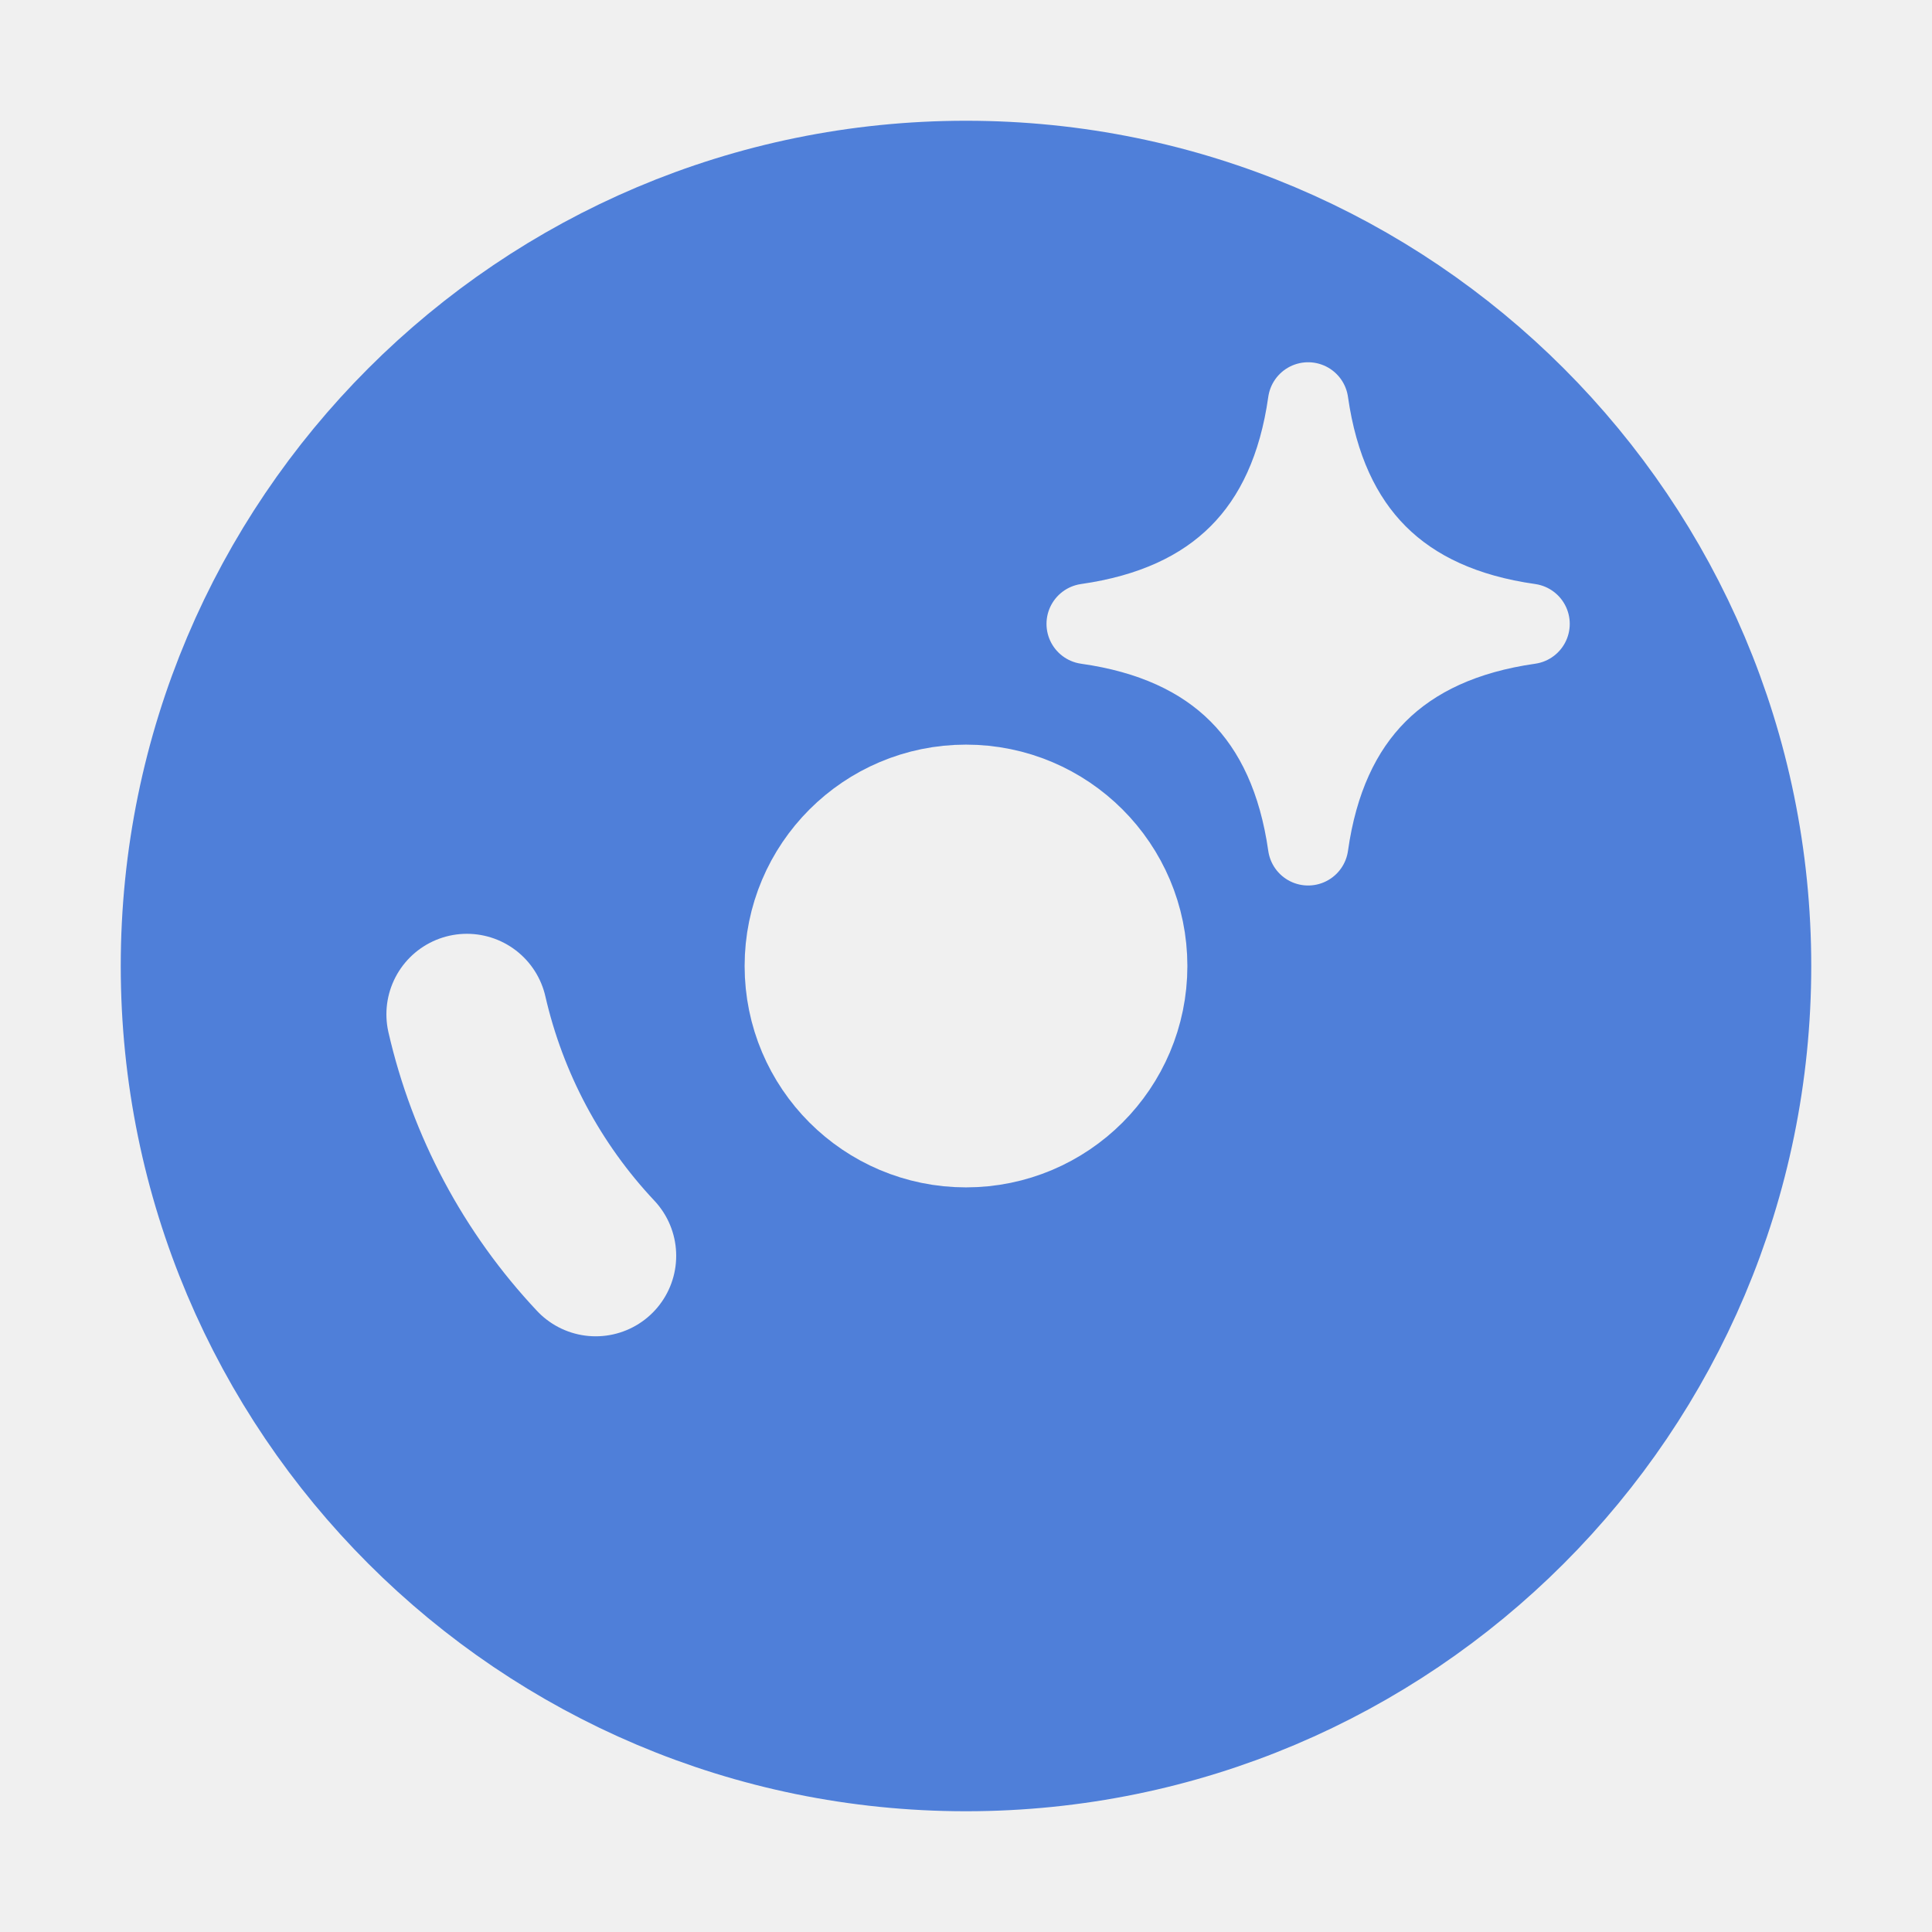
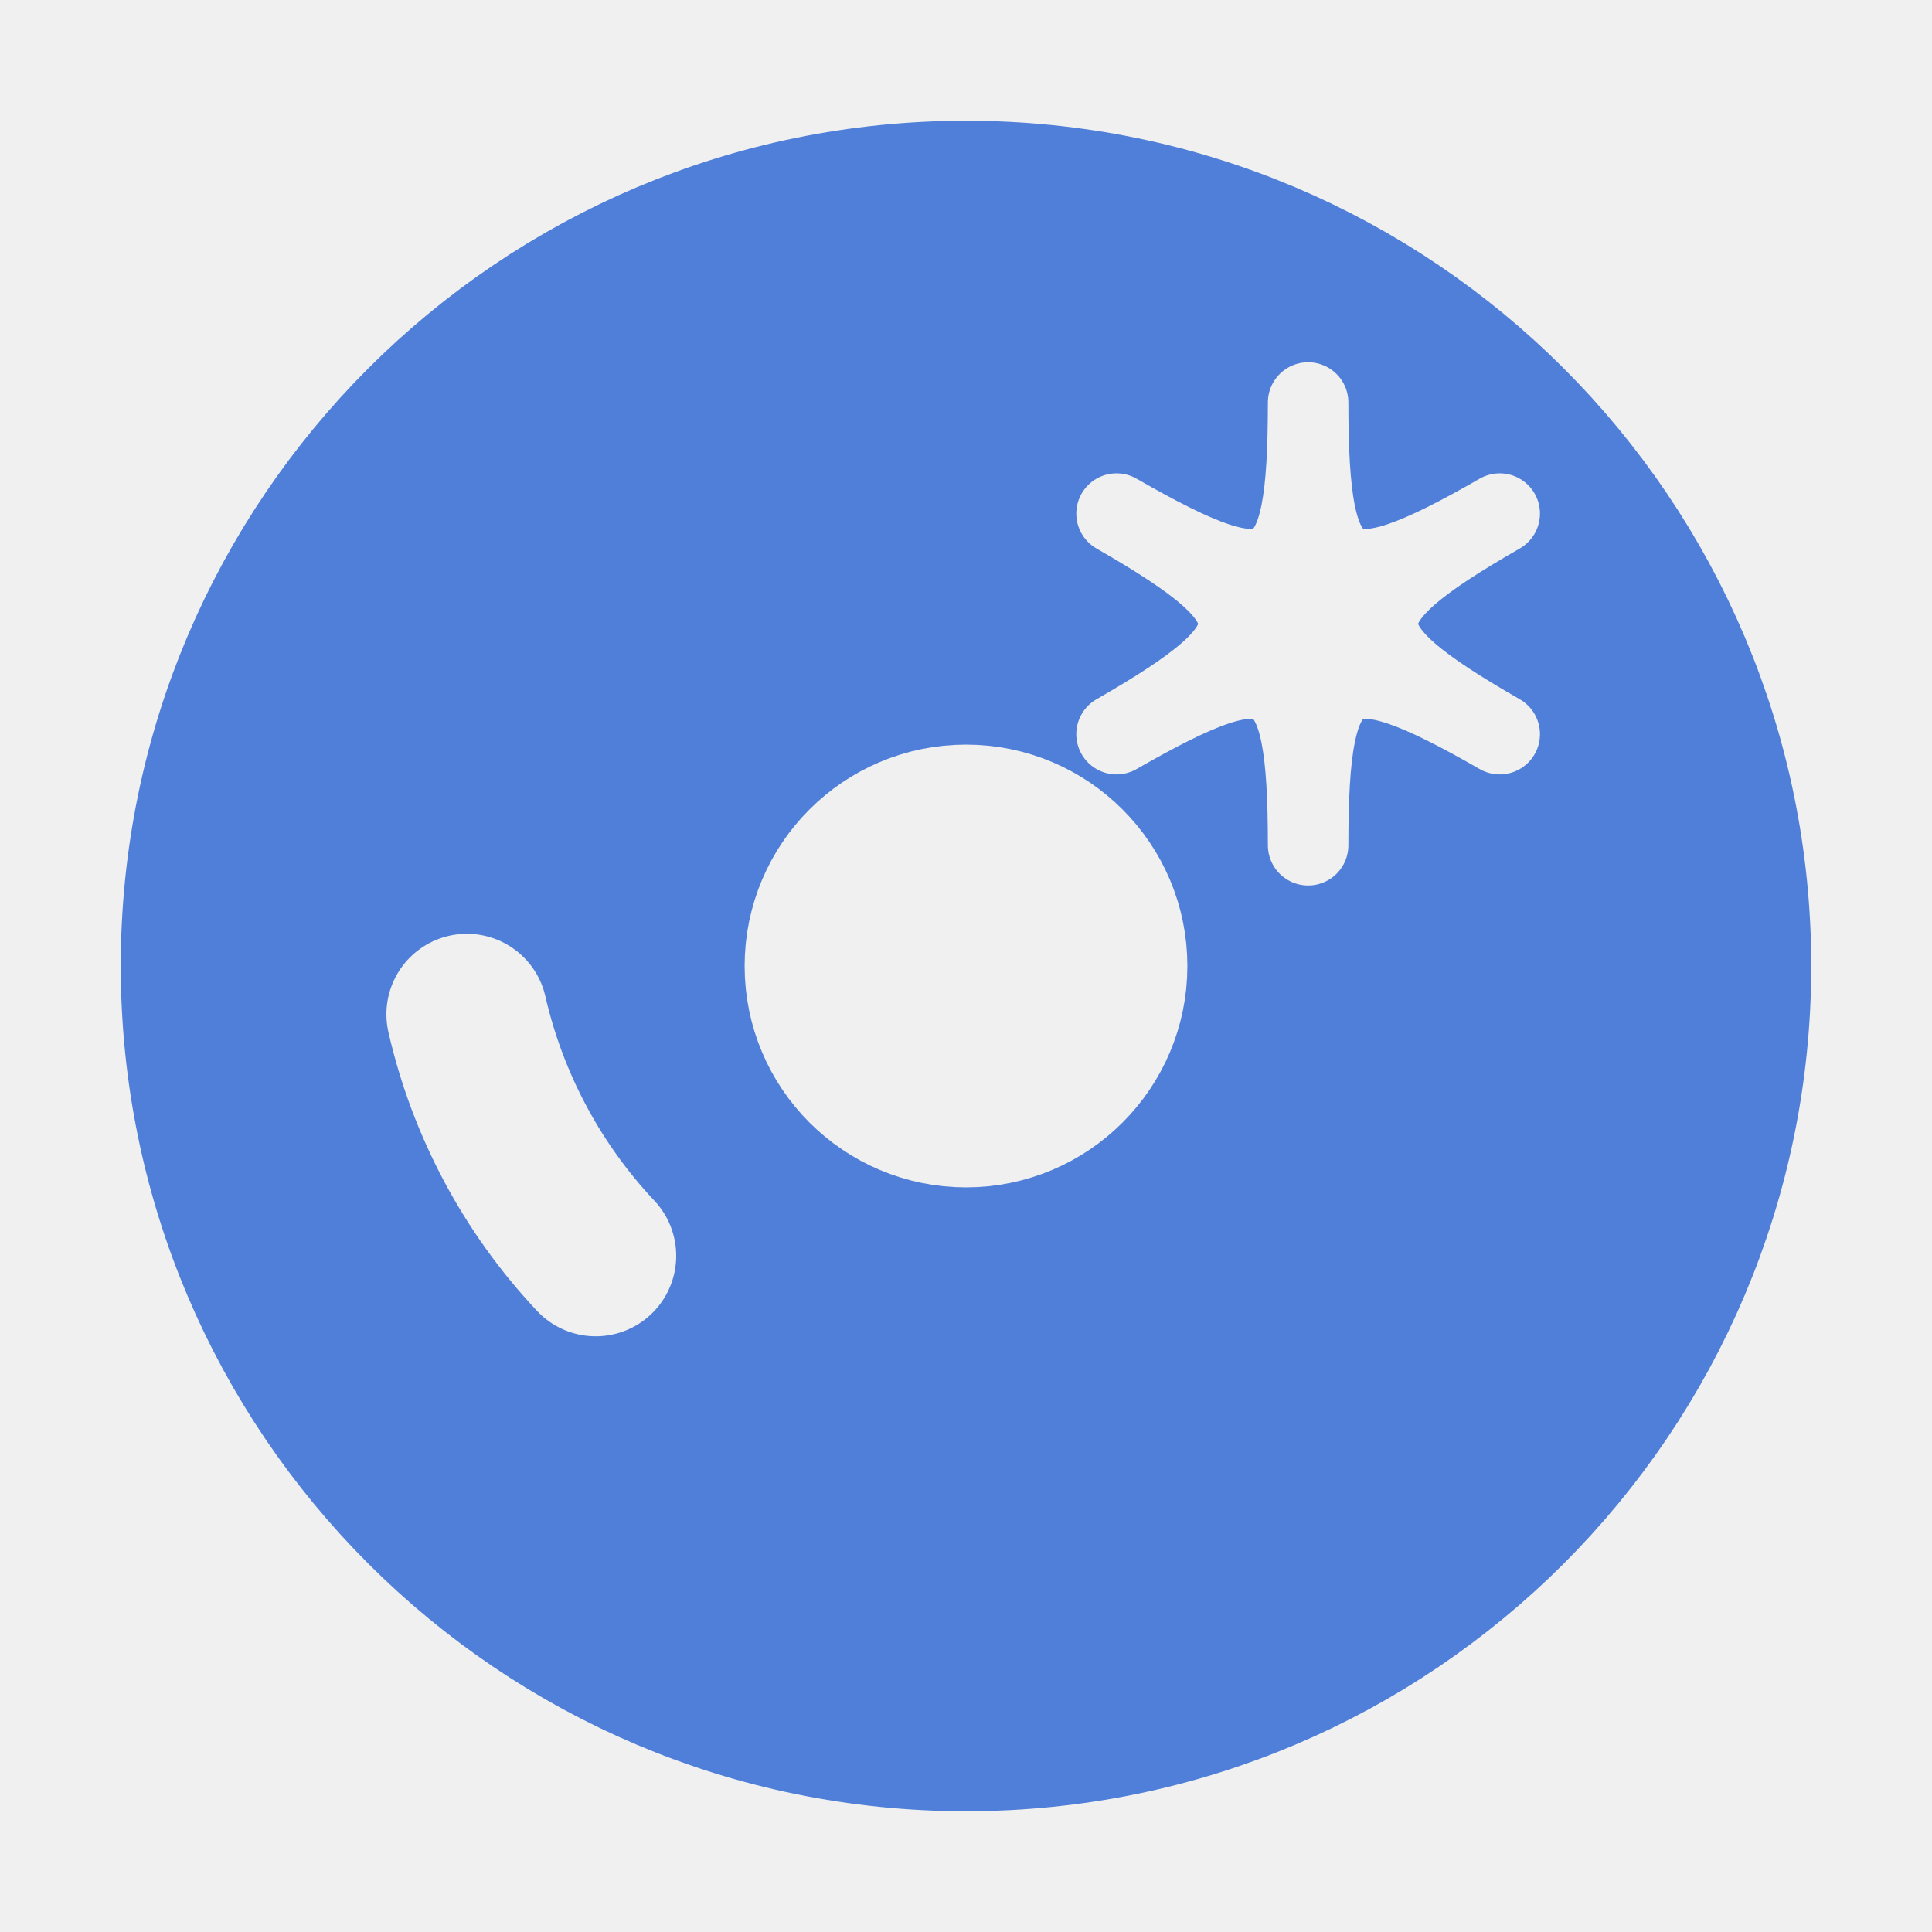
<svg xmlns="http://www.w3.org/2000/svg" width="24" height="24" viewBox="0 0 24 24" fill="none" stroke-width="2" stroke-linecap="round" stroke-linejoin="round">
  <mask id="glyph">
    <circle cx="12" cy="12" r="9.5" fill="#fff" stroke="#fff" />
    <g stroke="#000">
-       <path d="M16.25 5.0q0.344 2.41 2.75 2.75-2.41 0.344-2.75 2.75-0.344-2.41-2.75-2.75 2.41-0.344 2.75-2.75Z" fill="#000" stroke-width="1" />
+       <path d="M16.25 5C16.25 7.34 16.61 7.54 18.63 6.38C16.61 7.54 16.61 7.96 18.63 9.12C16.61 7.96 16.25 8.16 16.25 10.5C16.25 8.16 15.89 7.96 13.87 9.12C15.89 7.96 15.89 7.54 13.87 6.38C15.89 7.54 16.25 7.34 16.25 5Z" fill="#000" stroke-width="1" />
      <circle cx="12" cy="12" r="1.75" fill="#000" />
      <path d="M7.4 15.6a6.5 6.5 0 0 1-1.6-3" />
    </g>
  </mask>
  <rect width="24" height="24" fill="#4F7FD9" mask="url(#glyph)" />
</svg>
